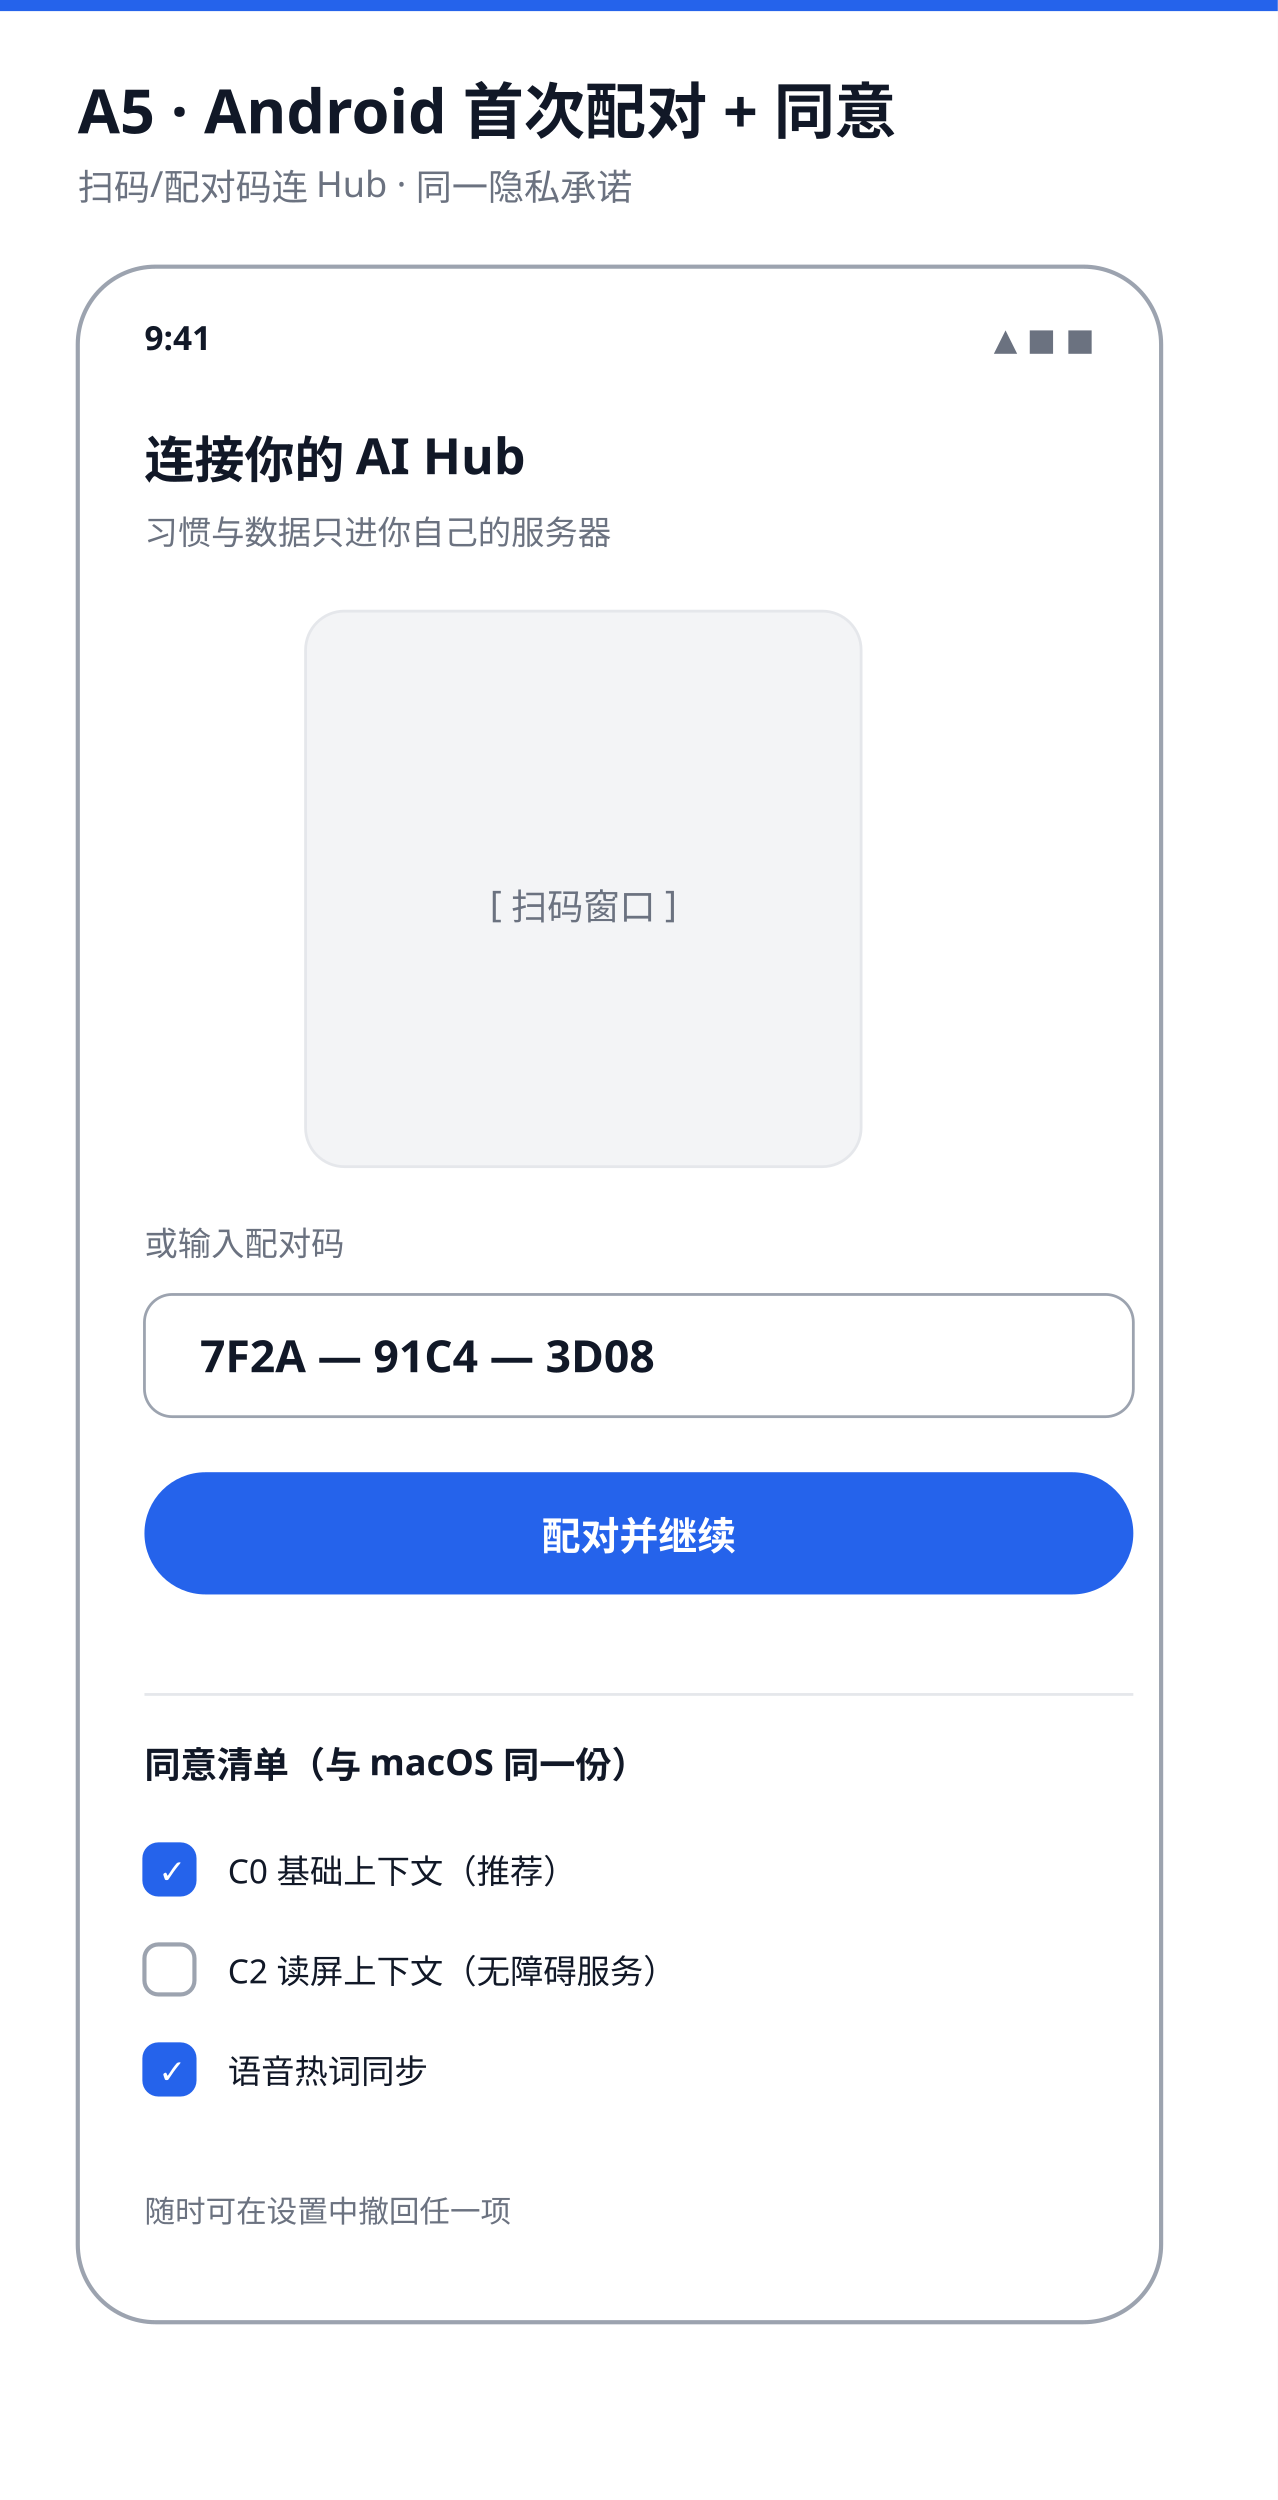
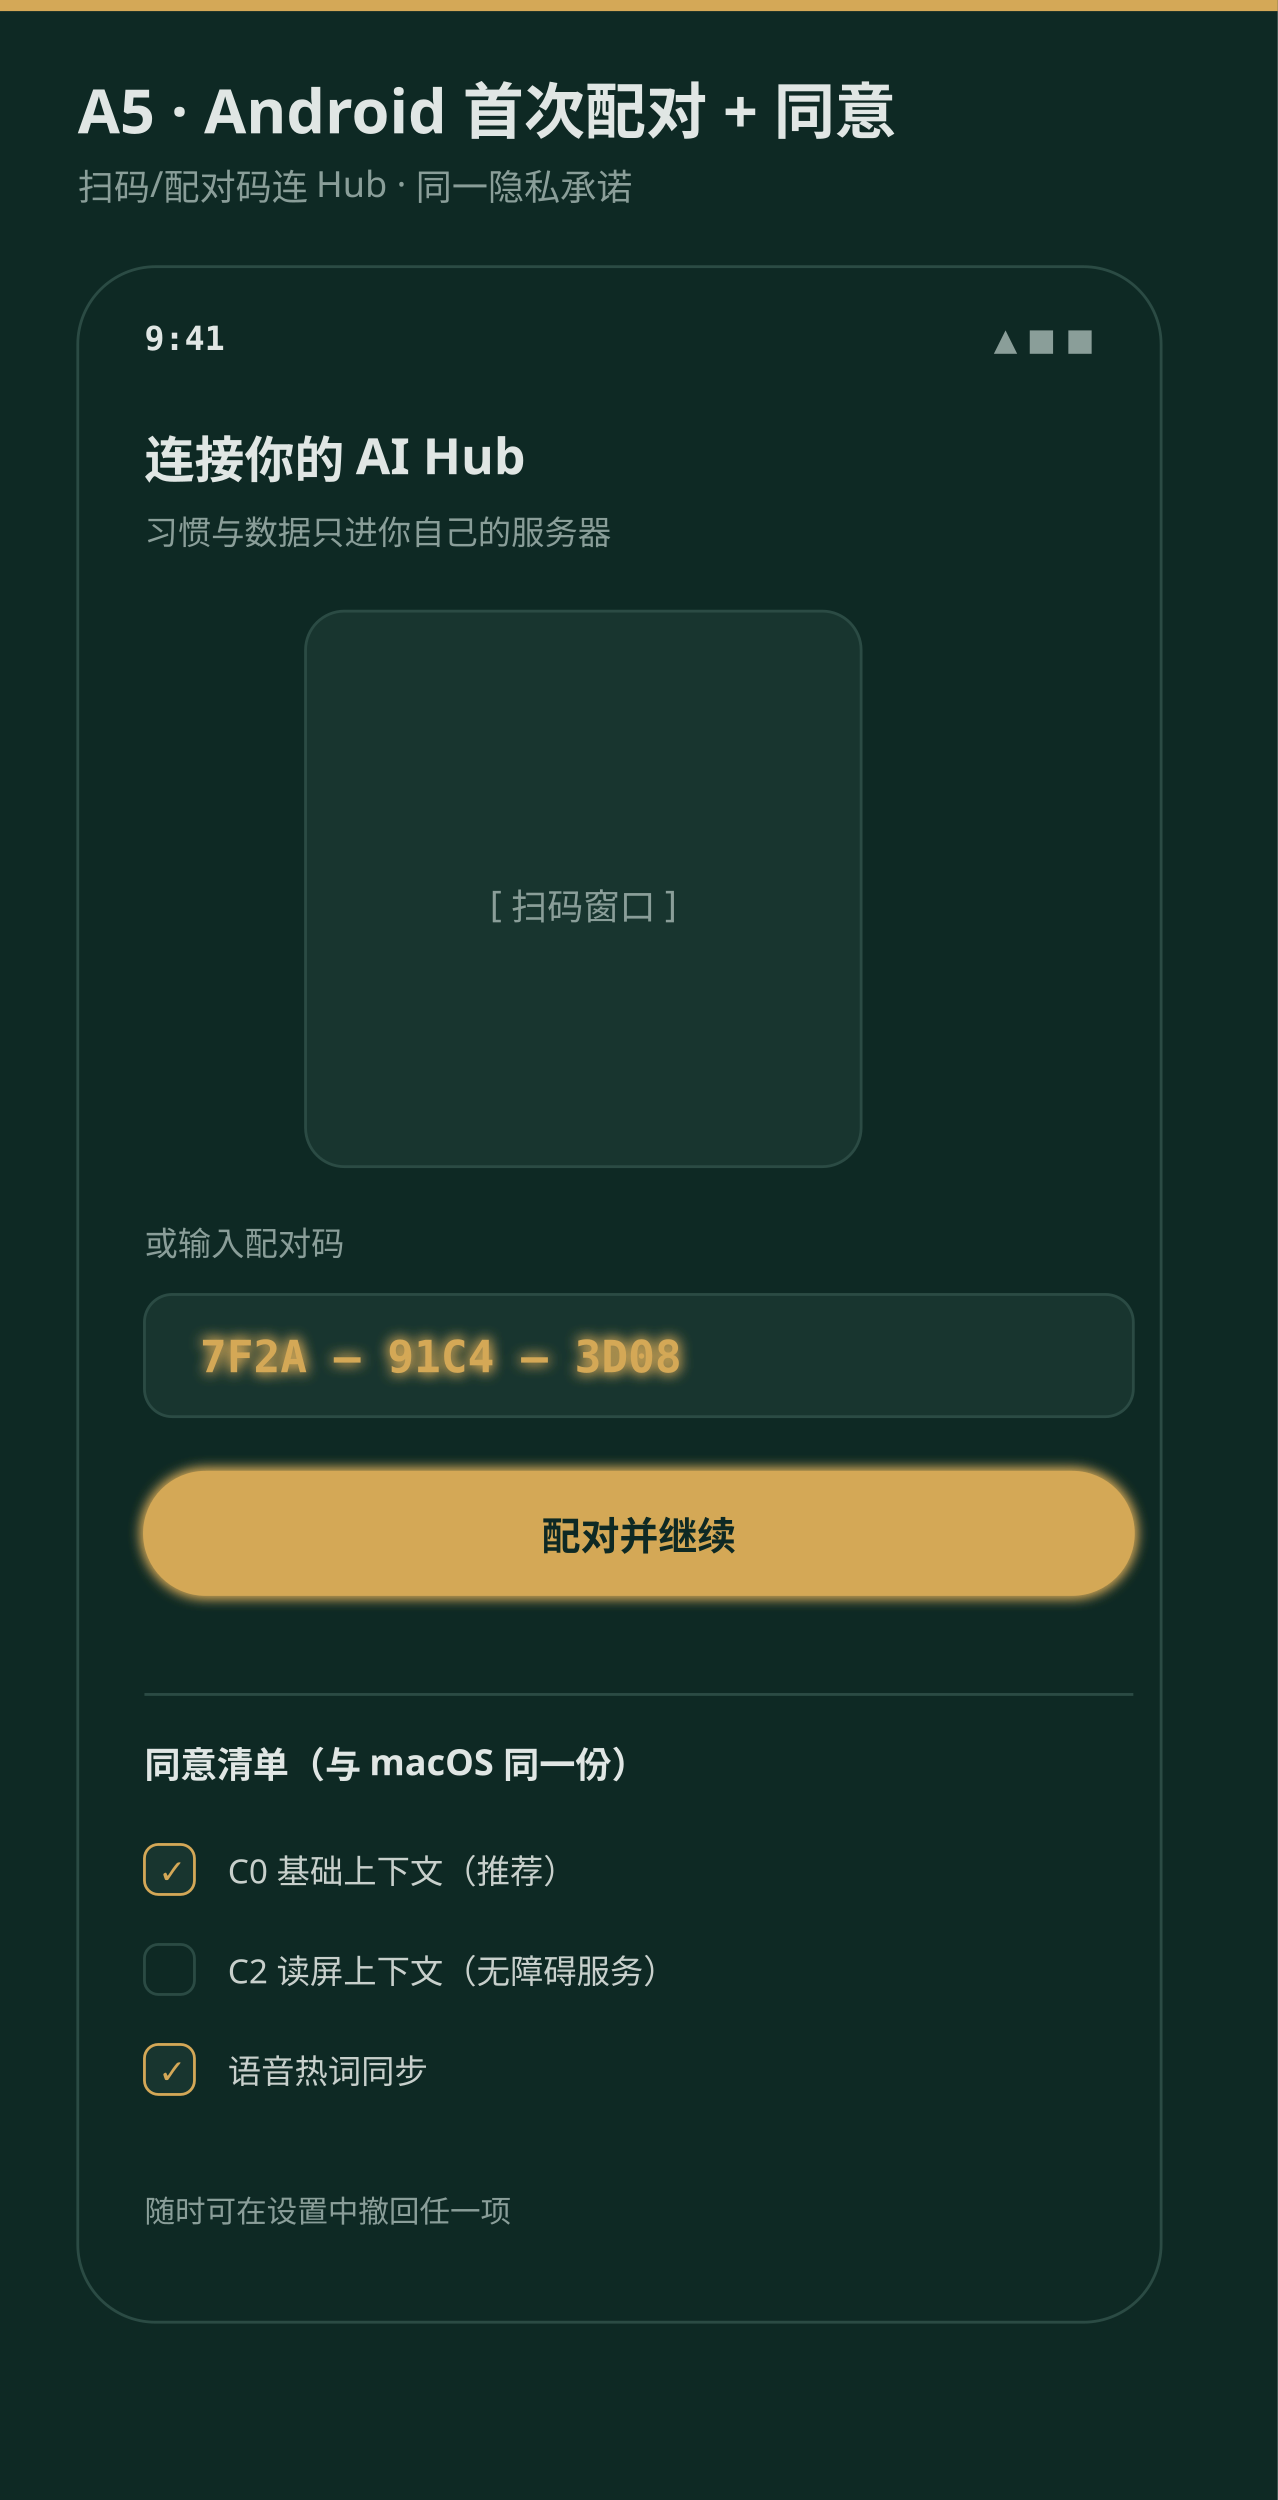
<svg xmlns="http://www.w3.org/2000/svg" width="460" height="900" viewBox="0 0 460 900">
-   <rect width="460" height="900" fill="#FFFFFF" />
-   <rect x="0" y="0" width="460" height="4" rx="0" fill="#2563EB" stroke="none" stroke-width="1" />
-   <text x="28" y="48" font-family="'PingFang SC','Hiragino Sans GB','Noto Sans SC',sans-serif" font-size="22" fill="#111827" font-weight="700" text-anchor="start">A5 · Android 首次配对 + 同意</text>
-   <text x="28" y="72" font-family="'PingFang SC','Hiragino Sans GB','Noto Sans SC',sans-serif" font-size="13" fill="#6B7280" font-weight="400" text-anchor="start">扫码/配对码连 Hub · 同一隐私承诺</text>
-   <rect x="28" y="96" width="390" height="740" rx="28" fill="#FFFFFF" stroke="#9CA3AF" stroke-width="1.5" />
+   <defs>
+     <filter id="glowGold" x="-60%" y="-60%" width="220%" height="220%">
+       <feGaussianBlur stdDeviation="2.5" result="b" />
+       <feMerge>
+         <feMergeNode in="b" />
+         <feMergeNode in="b" />
+         <feMergeNode in="SourceGraphic" />
+       </feMerge>
+     </filter>
+     <filter id="glowCyan" x="-60%" y="-60%" width="220%" height="220%">
+       <feGaussianBlur stdDeviation="2.5" result="b" />
+       <feMerge>
+         <feMergeNode in="b" />
+         <feMergeNode in="b" />
+         <feMergeNode in="SourceGraphic" />
+       </feMerge>
+     </filter>
+     <filter id="glowRed" x="-60%" y="-60%" width="220%" height="220%">
+       <feGaussianBlur stdDeviation="2.5" result="b" />
+       <feMerge>
+         <feMergeNode in="b" />
+         <feMergeNode in="b" />
+         <feMergeNode in="SourceGraphic" />
+       </feMerge>
+     </filter>
+     <pattern id="hudGrid" width="8" height="8" patternUnits="userSpaceOnUse">
+       <rect width="8" height="8" fill="#0E2924" />
+       <path d="M8 0H0V8" fill="none" stroke="#2B4B44" stroke-width="0.5" opacity="0.6" />
+     </pattern>
+   </defs>
+   <rect width="460" height="900" fill="#0E2924" />
+   <rect x="0" y="0" width="460" height="4" rx="0" fill="#D4A857" stroke="none" stroke-width="1" />
+   <text x="28" y="48" font-family="'PingFang SC','Hiragino Sans GB','Noto Sans SC',sans-serif" font-size="22" fill="#E0E6E4" font-weight="700" text-anchor="start">A5 · Android 首次配对 + 同意</text>
+   <text x="28" y="72" font-family="'PingFang SC','Hiragino Sans GB','Noto Sans SC',sans-serif" font-size="13" fill="#8A9E99" font-weight="400" text-anchor="start">扫码/配对码连 Hub · 同一隐私承诺</text>
+   <rect x="28" y="96" width="390" height="740" rx="28" fill="#0E2924" stroke="#2B4B44" stroke-width="1" />
  <rect x="28" y="96" width="390" height="740" rx="28" fill="none" stroke="none" stroke-width="1" />
-   <text x="52" y="126" font-family="'PingFang SC','Hiragino Sans GB','Noto Sans SC',sans-serif" font-size="12" fill="#111827" font-weight="600" text-anchor="start">9:41</text>
-   <text x="394" y="126" font-family="'PingFang SC','Hiragino Sans GB','Noto Sans SC',sans-serif" font-size="11" fill="#6B7280" font-weight="400" text-anchor="end">▲ ■ ■</text>
-   <text x="52" y="172" font-family="'PingFang SC','Hiragino Sans GB','Noto Sans SC',sans-serif" font-size="18" fill="#111827" font-weight="700" text-anchor="start">连接你的 AI Hub</text>
-   <text x="52" y="196" font-family="'PingFang SC','Hiragino Sans GB','Noto Sans SC',sans-serif" font-size="12" fill="#6B7280" font-weight="400" text-anchor="start">习惯与数据只进你自己的服务器</text>
-   <rect x="110" y="220" width="200" height="200" rx="14" fill="#F3F4F6" stroke="#E5E7EB" stroke-width="1" />
-   <text x="210" y="330" font-family="'PingFang SC','Hiragino Sans GB','Noto Sans SC',sans-serif" font-size="13" fill="#6B7280" font-weight="400" text-anchor="middle">[ 扫码窗口 ]</text>
-   <text x="52" y="452" font-family="'PingFang SC','Hiragino Sans GB','Noto Sans SC',sans-serif" font-size="12" fill="#6B7280" font-weight="400" text-anchor="start">或输入配对码</text>
-   <rect x="52" y="466" width="356" height="44" rx="10" fill="#FFFFFF" stroke="#9CA3AF" stroke-width="1" />
-   <text x="72" y="494" font-family="'PingFang SC','Hiragino Sans GB','Noto Sans SC',sans-serif" font-size="16" fill="#111827" font-weight="600" text-anchor="start">7F2A — 91C4 — 3D08</text>
-   <rect x="52" y="530" width="356" height="44" rx="22" fill="#2563EB" stroke="none" stroke-width="1" />
-   <text x="230" y="558" font-family="'PingFang SC','Hiragino Sans GB','Noto Sans SC',sans-serif" font-size="14" fill="#FFFFFF" font-weight="600" text-anchor="middle">配对并继续</text>
-   <line x1="52" y1="610" x2="408" y2="610" stroke="#E5E7EB" stroke-width="1" />
-   <text x="52" y="640" font-family="'PingFang SC','Hiragino Sans GB','Noto Sans SC',sans-serif" font-size="13" fill="#111827" font-weight="600" text-anchor="start">同意清单（与 macOS 同一份）</text>
-   <rect x="52" y="664" width="18" height="18" rx="5" fill="#2563EB" stroke="#2563EB" stroke-width="1.5" />
-   <text x="57" y="678" font-family="'PingFang SC','Hiragino Sans GB','Noto Sans SC',sans-serif" font-size="12" fill="#FFFFFF" font-weight="700" text-anchor="start">✓</text>
-   <text x="82" y="678" font-family="'PingFang SC','Hiragino Sans GB','Noto Sans SC',sans-serif" font-size="12" fill="#111827" font-weight="400" text-anchor="start">C0 基础上下文（推荐）</text>
-   <rect x="52" y="700" width="18" height="18" rx="5" fill="#FFFFFF" stroke="#9CA3AF" stroke-width="1.5" />
-   <text x="82" y="714" font-family="'PingFang SC','Hiragino Sans GB','Noto Sans SC',sans-serif" font-size="12" fill="#111827" font-weight="400" text-anchor="start">C2 读屏上下文（无障碍服务）</text>
-   <rect x="52" y="736" width="18" height="18" rx="5" fill="#2563EB" stroke="#2563EB" stroke-width="1.5" />
-   <text x="57" y="750" font-family="'PingFang SC','Hiragino Sans GB','Noto Sans SC',sans-serif" font-size="12" fill="#FFFFFF" font-weight="700" text-anchor="start">✓</text>
-   <text x="82" y="750" font-family="'PingFang SC','Hiragino Sans GB','Noto Sans SC',sans-serif" font-size="12" fill="#111827" font-weight="400" text-anchor="start">语音热词同步</text>
-   <text x="52" y="800" font-family="'PingFang SC','Hiragino Sans GB','Noto Sans SC',sans-serif" font-size="11" fill="#6B7280" font-weight="400" text-anchor="start">随时可在设置中撤回任一项</text>
+   <text x="52" y="126" font-family="'SF Mono','JetBrains Mono','Menlo',monospace" font-size="12" fill="#E0E6E4" font-weight="600" text-anchor="start">9:41</text>
+   <text x="394" y="126" font-family="'PingFang SC','Hiragino Sans GB','Noto Sans SC',sans-serif" font-size="11" fill="#8A9E99" font-weight="400" text-anchor="end">▲ ■ ■</text>
+   <text x="52" y="172" font-family="'PingFang SC','Hiragino Sans GB','Noto Sans SC',sans-serif" font-size="18" fill="#E0E6E4" font-weight="700" text-anchor="start">连接你的 AI Hub</text>
+   <text x="52" y="196" font-family="'PingFang SC','Hiragino Sans GB','Noto Sans SC',sans-serif" font-size="12" fill="#8A9E99" font-weight="400" text-anchor="start">习惯与数据只进你自己的服务器</text>
+   <rect x="110" y="220" width="200" height="200" rx="14" fill="#18352F" stroke="#2B4B44" stroke-width="1" />
+   <text x="210" y="330" font-family="'PingFang SC','Hiragino Sans GB','Noto Sans SC',sans-serif" font-size="13" fill="#8A9E99" font-weight="400" text-anchor="middle">[ 扫码窗口 ]</text>
+   <text x="52" y="452" font-family="'PingFang SC','Hiragino Sans GB','Noto Sans SC',sans-serif" font-size="12" fill="#8A9E99" font-weight="400" text-anchor="start">或输入配对码</text>
+   <rect x="52" y="466" width="356" height="44" rx="10" fill="#18352F" stroke="#2B4B44" stroke-width="1" />
+   <text x="72" y="494" font-family="'SF Mono','JetBrains Mono','Menlo',monospace" font-size="16" fill="#D4A857" font-weight="600" text-anchor="start" filter="url(#glowGold)">7F2A — 91C4 — 3D08</text>
+   <rect x="52" y="530" width="356" height="44" rx="22" fill="#D4A857" stroke="#D4A857" stroke-width="1" filter="url(#glowGold)" />
+   <text x="230" y="558" font-family="'PingFang SC','Hiragino Sans GB','Noto Sans SC',sans-serif" font-size="14" fill="#0E2924" font-weight="600" text-anchor="middle">配对并继续</text>
+   <line x1="52" y1="610" x2="408" y2="610" stroke="#2B4B44" stroke-width="1" />
+   <text x="52" y="640" font-family="'PingFang SC','Hiragino Sans GB','Noto Sans SC',sans-serif" font-size="13" fill="#E0E6E4" font-weight="600" text-anchor="start">同意清单（与 macOS 同一份）</text>
+   <rect x="52" y="664" width="18" height="18" rx="5" fill="#18352F" stroke="#D4A857" stroke-width="1" />
+   <text x="57" y="678" font-family="'PingFang SC','Hiragino Sans GB','Noto Sans SC',sans-serif" font-size="12" fill="#D4A857" font-weight="700" text-anchor="start">✓</text>
+   <text x="82" y="678" font-family="'PingFang SC','Hiragino Sans GB','Noto Sans SC',sans-serif" font-size="12" fill="#C8D0CC" font-weight="400" text-anchor="start">C0 基础上下文（推荐）</text>
+   <rect x="52" y="700" width="18" height="18" rx="5" fill="#0E2924" stroke="#2B4B44" stroke-width="1" />
+   <text x="82" y="714" font-family="'PingFang SC','Hiragino Sans GB','Noto Sans SC',sans-serif" font-size="12" fill="#C8D0CC" font-weight="400" text-anchor="start">C2 读屏上下文（无障碍服务）</text>
+   <rect x="52" y="736" width="18" height="18" rx="5" fill="#18352F" stroke="#D4A857" stroke-width="1" />
+   <text x="57" y="750" font-family="'PingFang SC','Hiragino Sans GB','Noto Sans SC',sans-serif" font-size="12" fill="#D4A857" font-weight="700" text-anchor="start">✓</text>
+   <text x="82" y="750" font-family="'PingFang SC','Hiragino Sans GB','Noto Sans SC',sans-serif" font-size="12" fill="#C8D0CC" font-weight="400" text-anchor="start">语音热词同步</text>
+   <text x="52" y="800" font-family="'PingFang SC','Hiragino Sans GB','Noto Sans SC',sans-serif" font-size="11" fill="#8A9E99" font-weight="400" text-anchor="start">随时可在设置中撤回任一项</text>
</svg>
